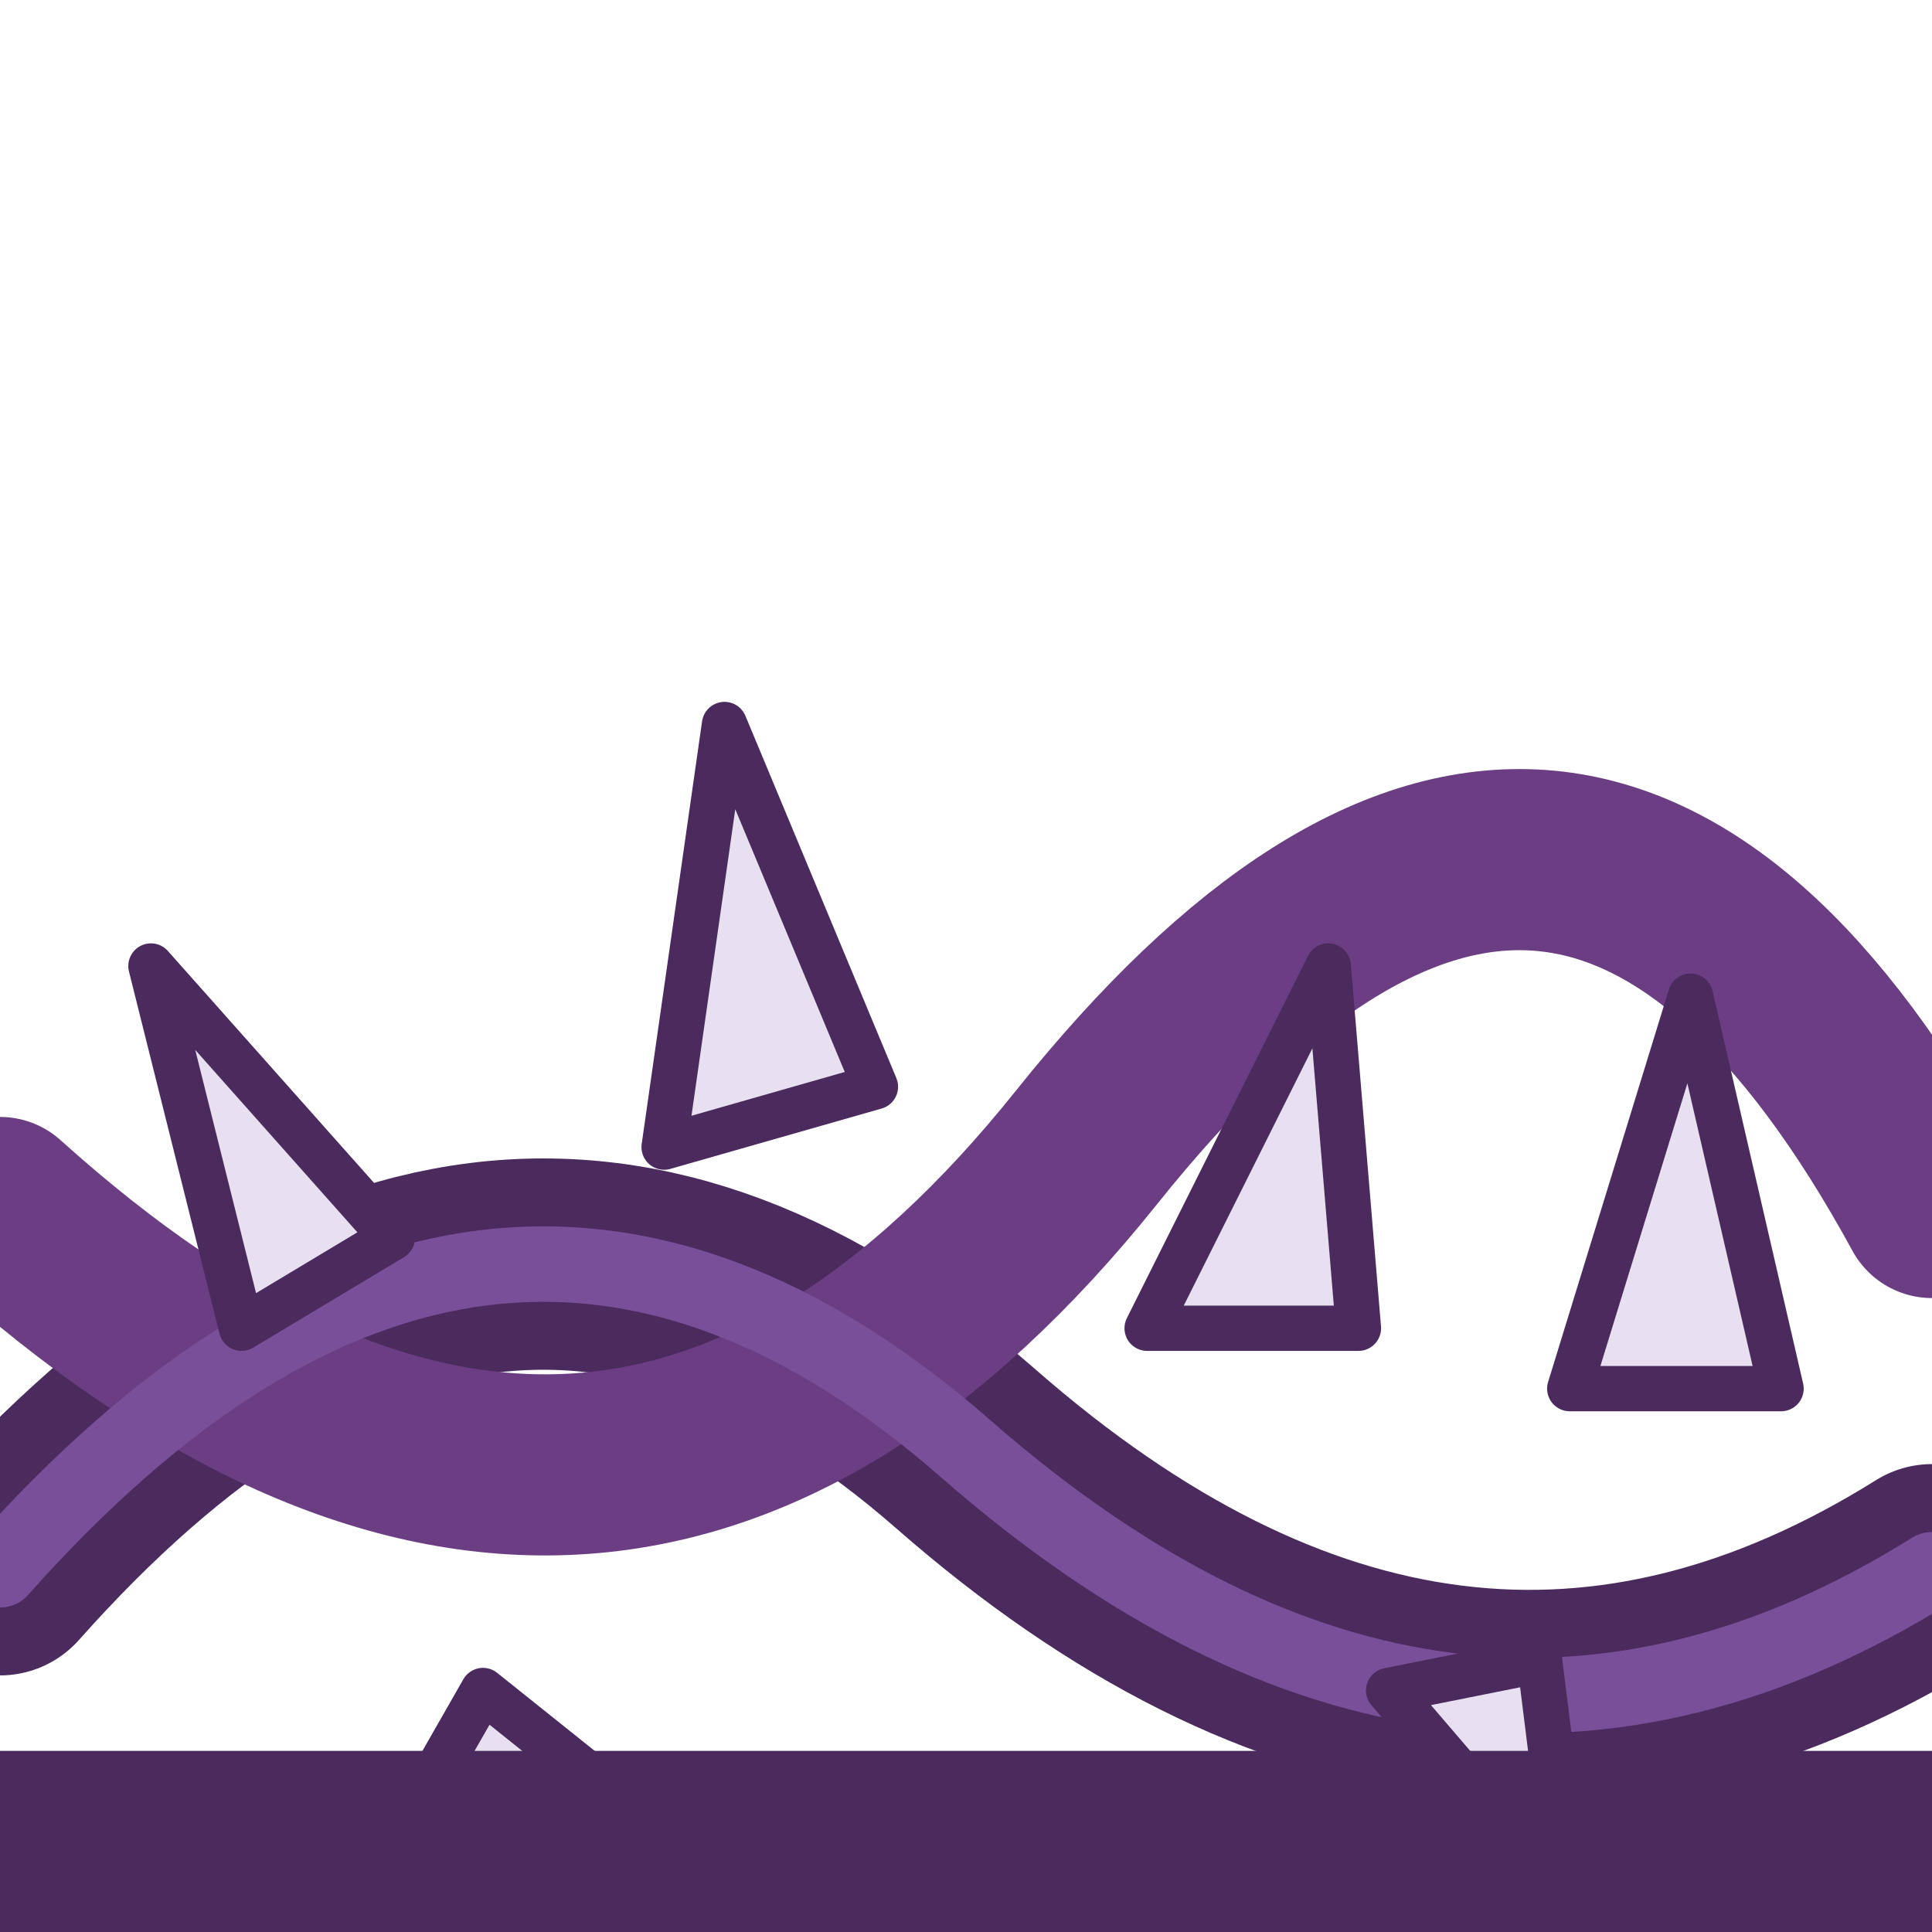
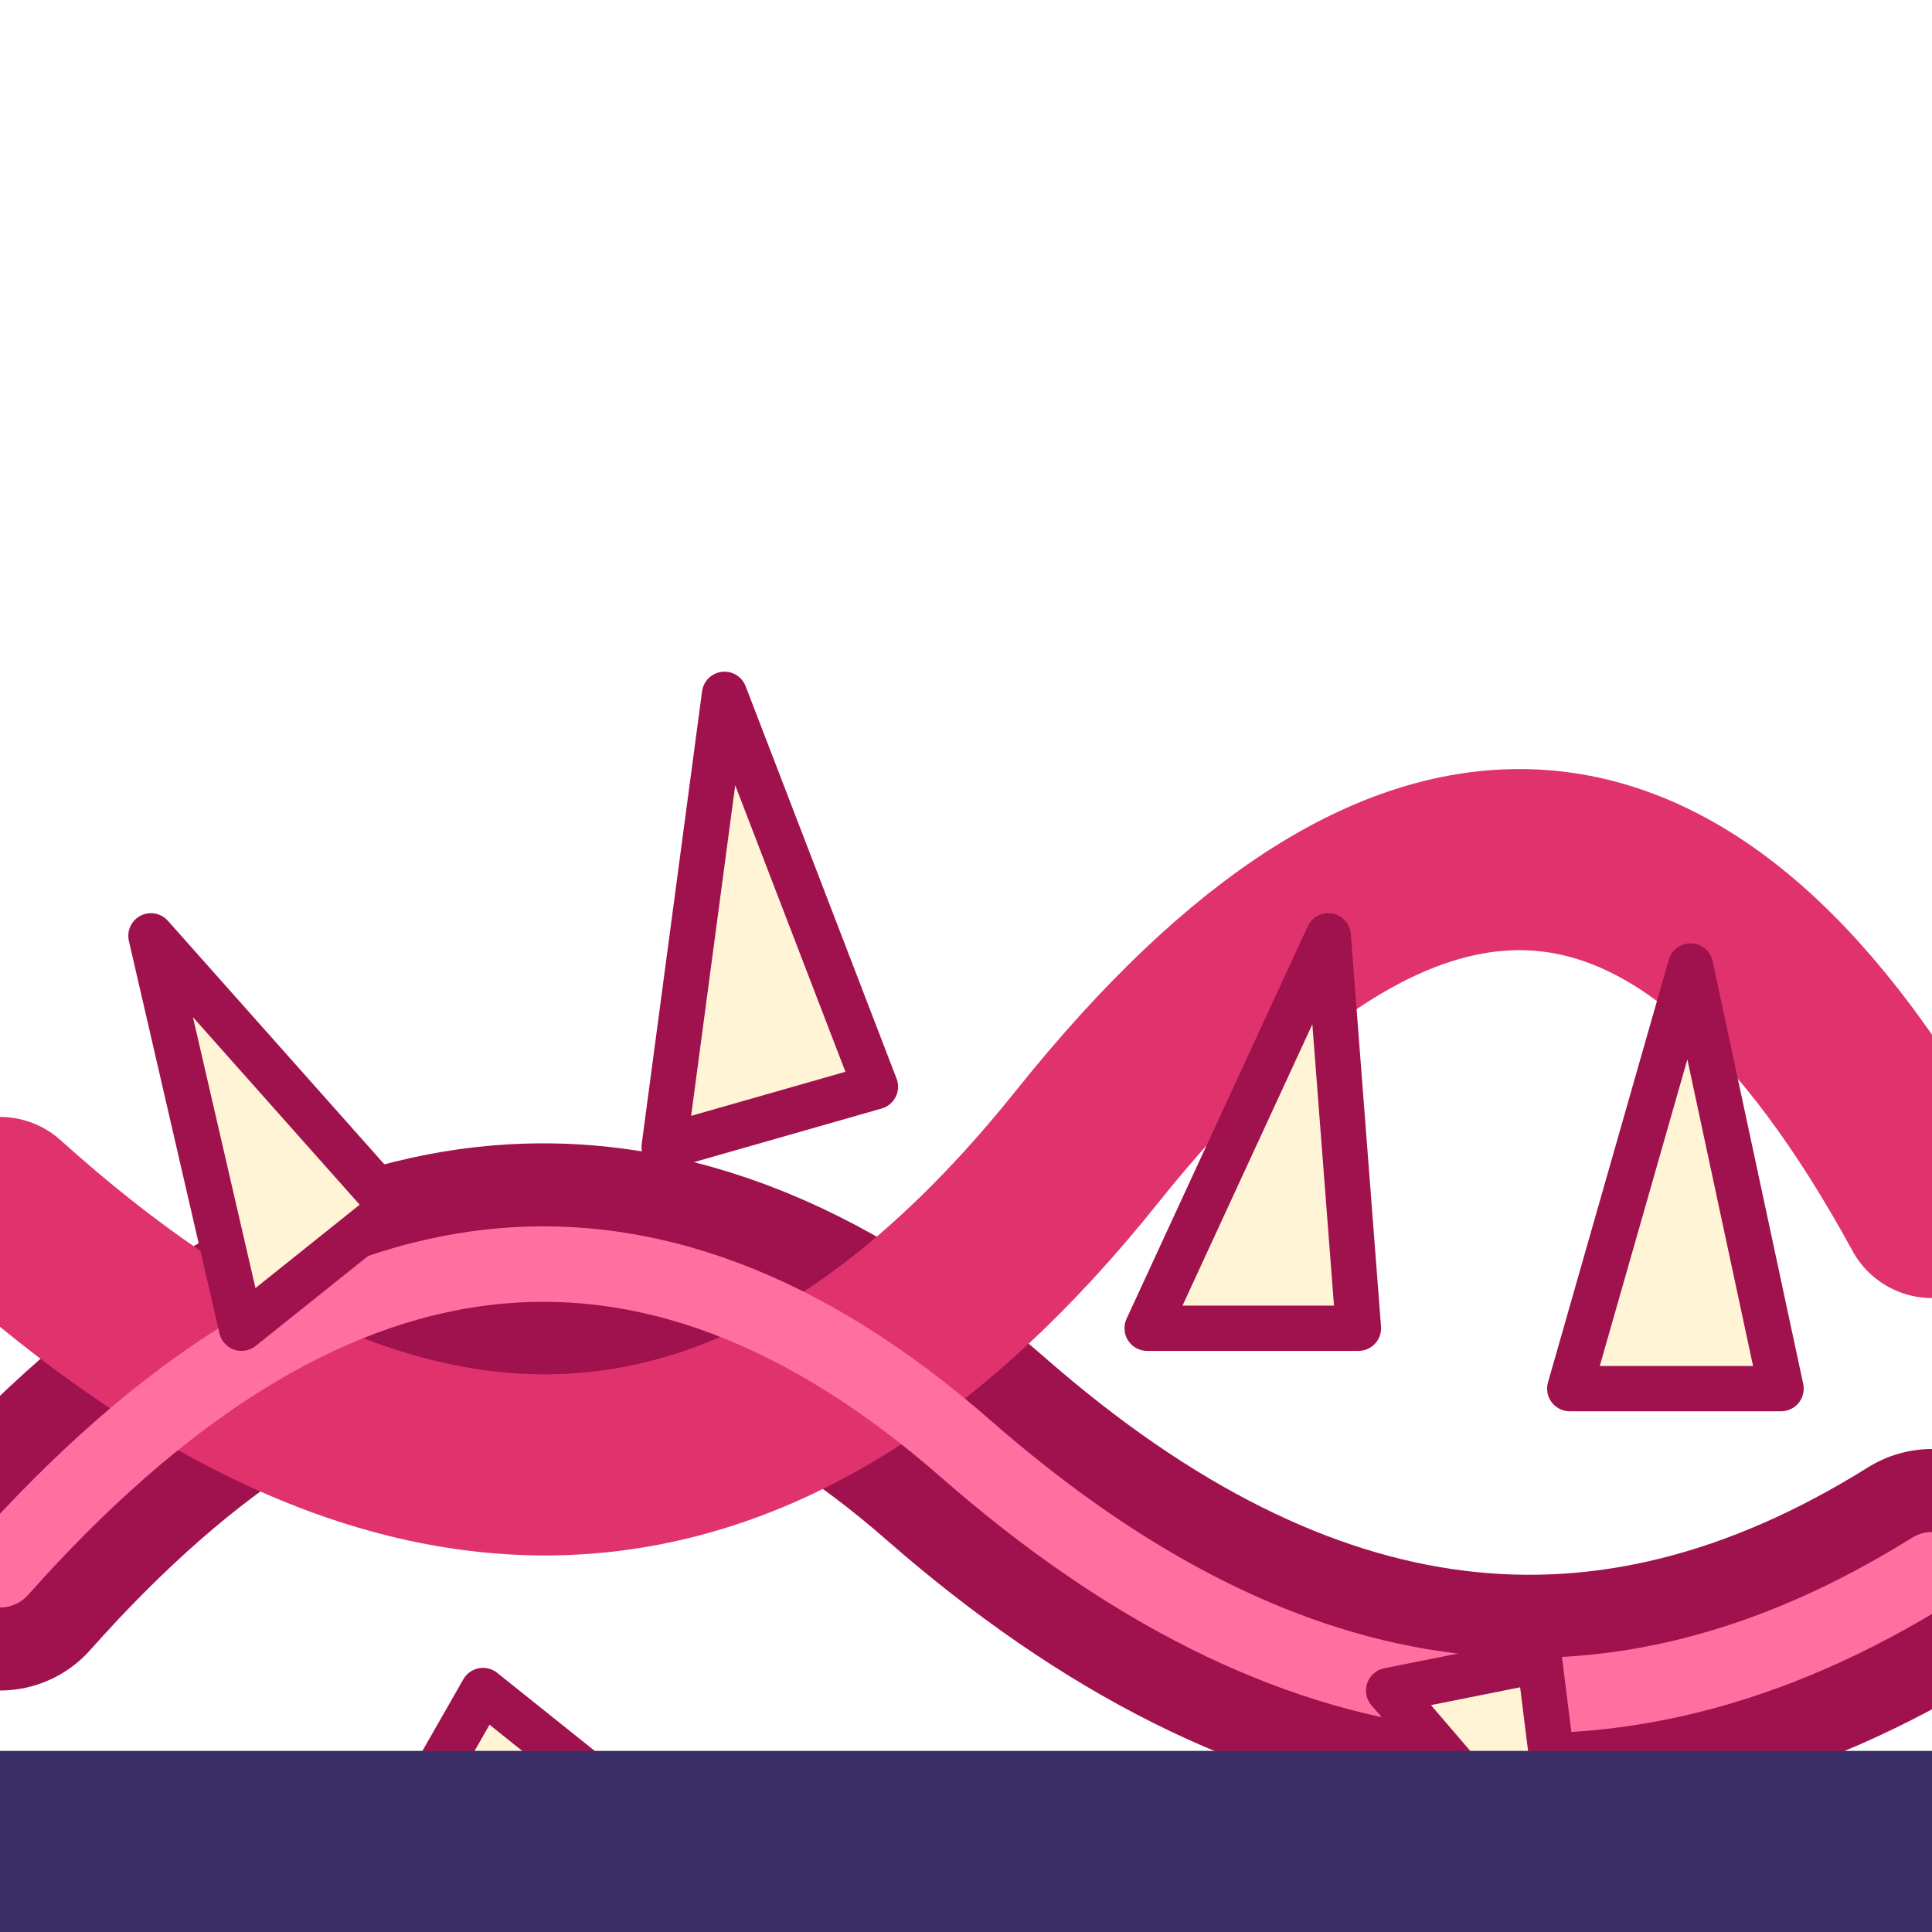
<svg xmlns="http://www.w3.org/2000/svg" width="64" height="64" viewBox="0 0 64 64">
  <g fill="none" stroke-linecap="round">
-     <path d="M0 52 Q16 34 32 48 T64 52" stroke="#4b2a5e" stroke-width="7" />
-     <path d="M0 40 Q20 58 36 38 T64 40" stroke="#6b3d82" stroke-width="6" />
-     <path d="M0 52 Q16 34 32 48 T64 52" stroke="#7a4f99" stroke-width="2.5" />
+     <path d="M0 52 Q16 34 32 48 T64 52" stroke="#a0124e" stroke-width="8" />
+     <path d="M0 40 Q20 58 36 38 T64 40" stroke="#e0336e" stroke-width="6" />
+     <path d="M0 52 Q16 34 32 48 T64 52" stroke="#ff6fa0" stroke-width="2.5" />
  </g>
-   <g fill="#e8e0f0" stroke="#4b2a5e" stroke-width="1.5" stroke-linejoin="round">
-     <path d="M8 44 l-3 -12 l8 9 Z" />
-     <path d="M22 38 l2 -14 l5 12 Z" />
-     <path d="M38 44 l6 -12 l1 12 Z" />
-     <path d="M52 46 l4 -13 l3 13 Z" />
+   <g fill="#fff4d6" stroke="#a0124e" stroke-width="1.5" stroke-linejoin="round">
+     <path d="M8 44 l-3 -13 l8 9 Z" />
+     <path d="M22 38 l2 -15 l5 13 Z" />
+     <path d="M38 44 l6 -13 l1 13 Z" />
+     <path d="M52 46 l4 -14 l3 14 Z" />
    <path d="M16 56 l-4 7 l9 -3 Z" />
    <path d="M46 56 l6 7 l-1 -8 Z" />
  </g>
-   <rect y="58" width="64" height="6" fill="#4b2a5e" />
+   <rect y="58" width="64" height="6" fill="#3a2f66" />
</svg>
